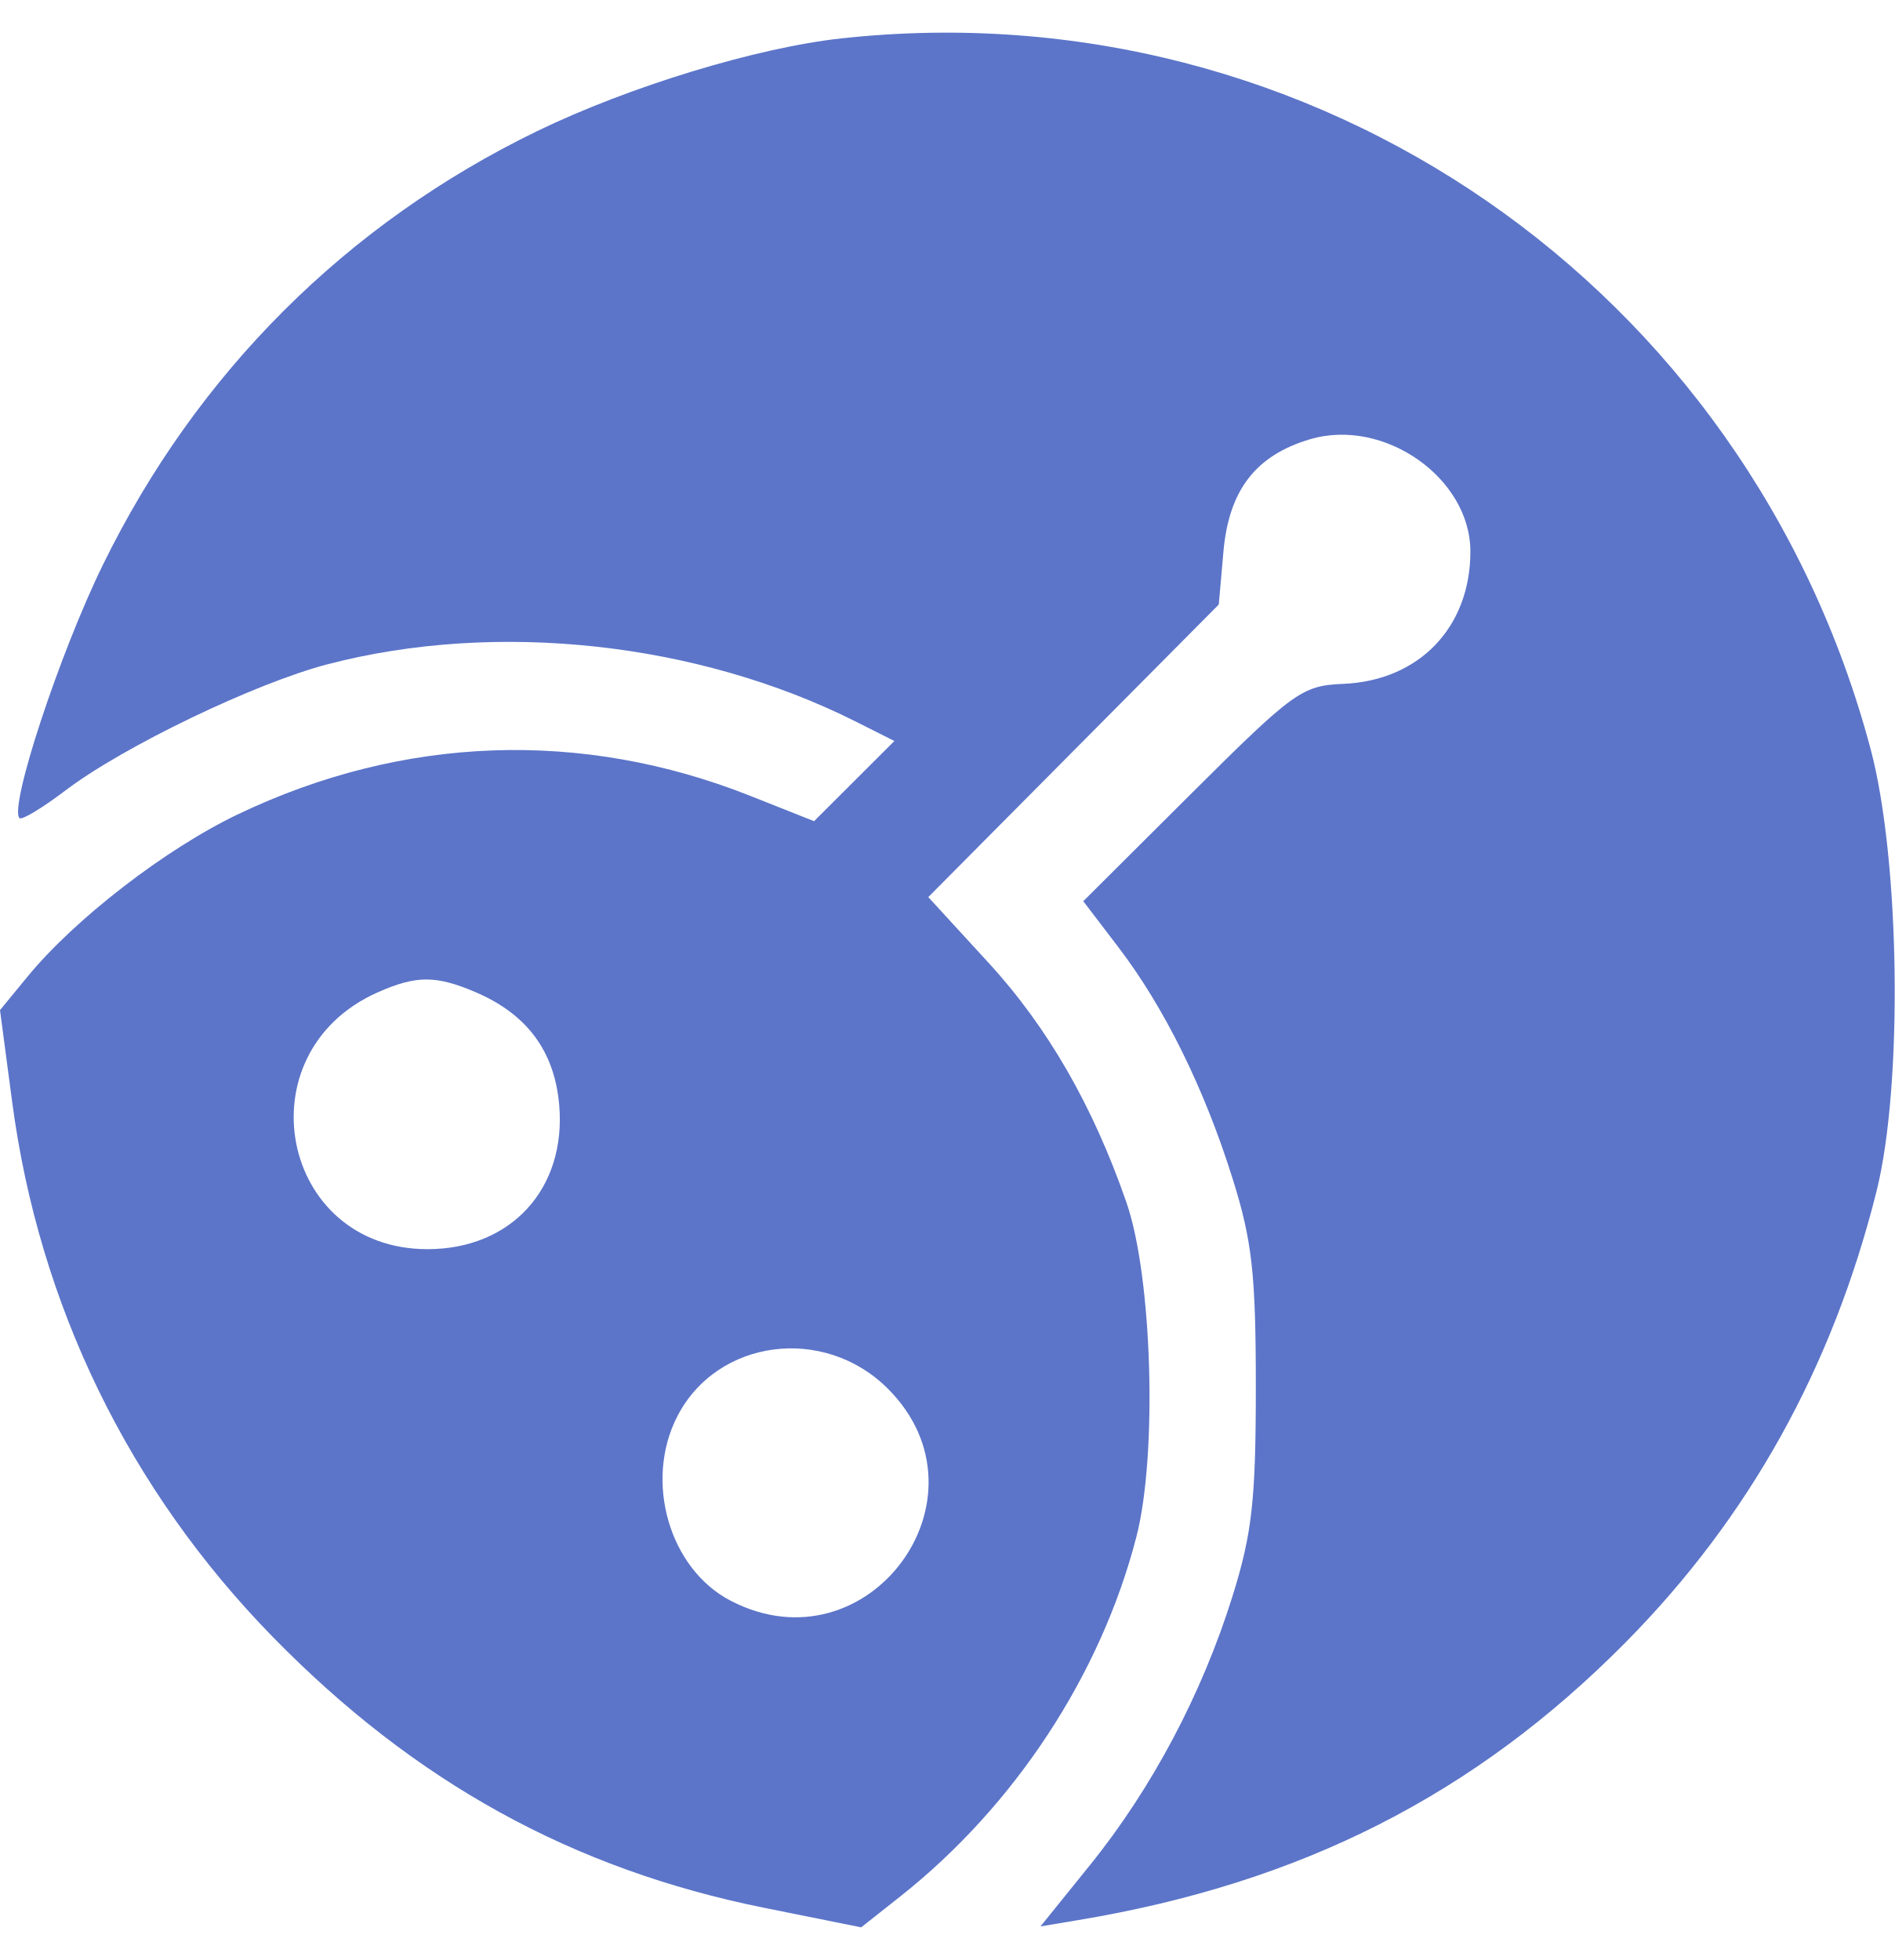
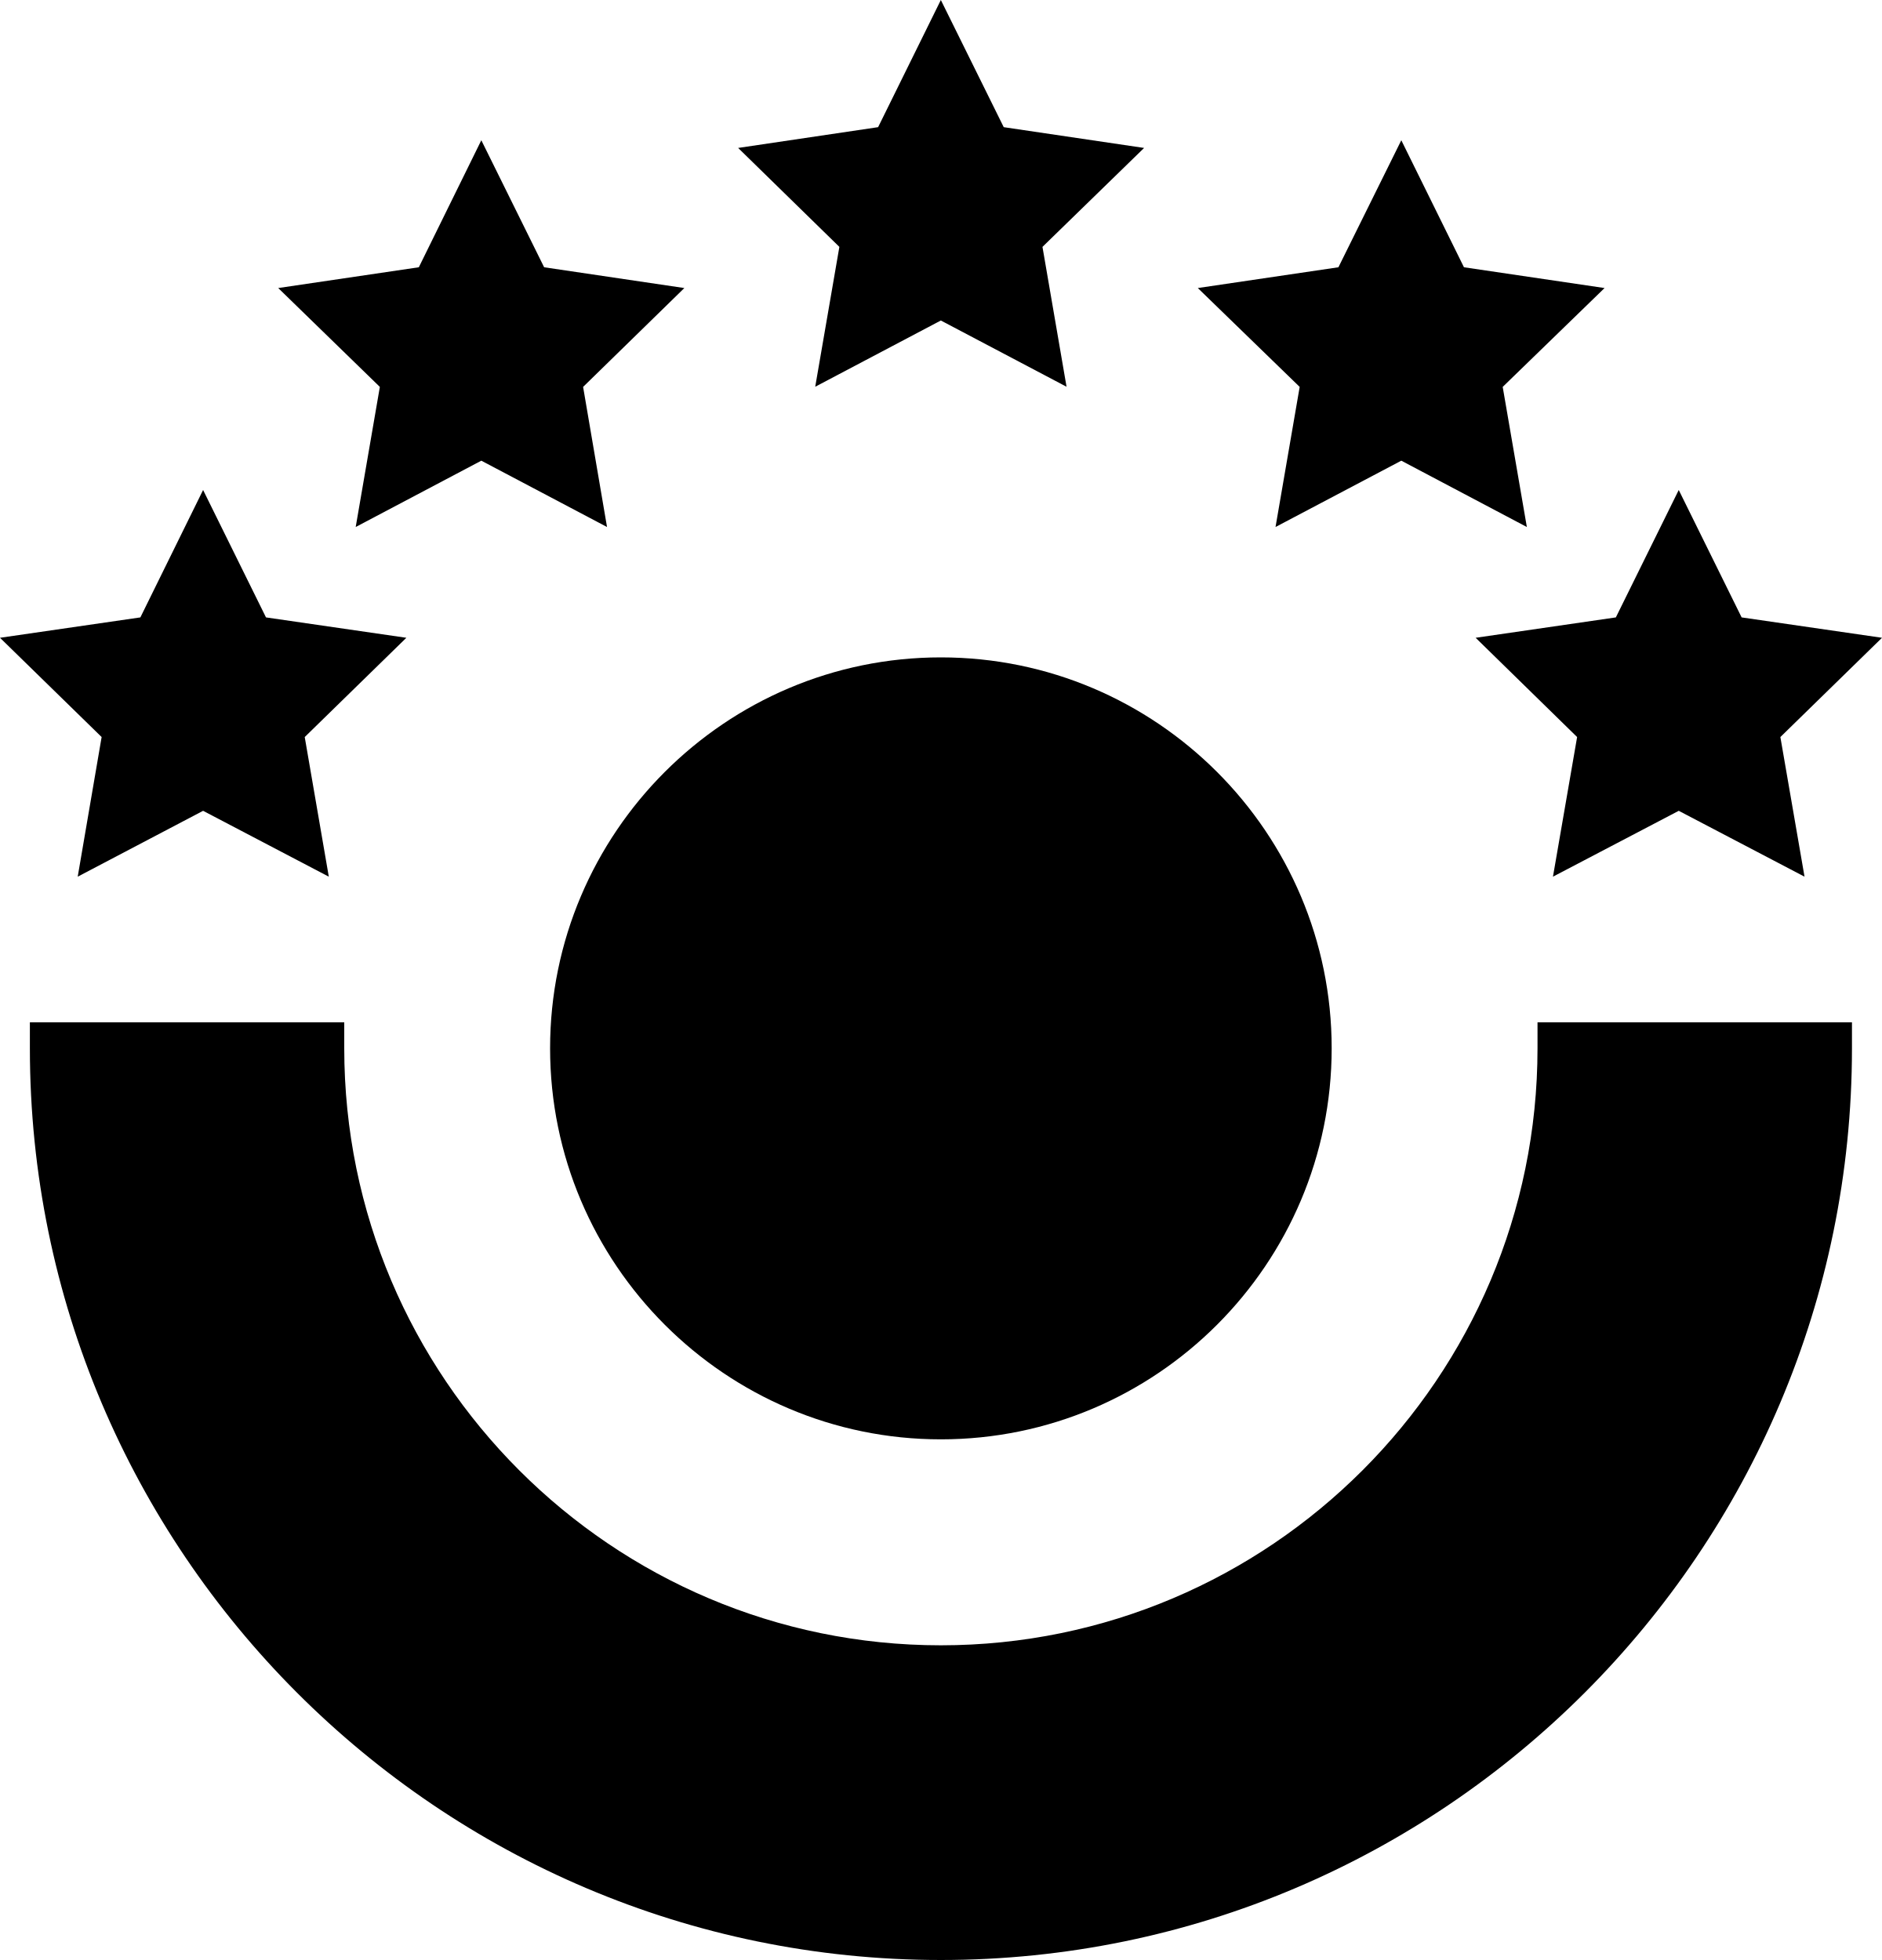
- <svg xmlns="http://www.w3.org/2000/svg" width="29" height="30" viewBox="0 0 29 30" fill="none">
-   <path fill-rule="evenodd" clip-rule="evenodd" d="M12.882 0.587C11.584 0.728 9.633 1.323 8.223 2.006C5.305 3.421 3.012 5.71 1.576 8.643C0.911 10.001 0.137 12.35 0.298 12.522C0.332 12.558 0.65 12.366 1.007 12.095C1.891 11.425 3.904 10.457 5.015 10.167C7.598 9.494 10.672 9.827 13.095 11.043L13.689 11.342L13.075 11.955L12.46 12.569L11.487 12.183C8.906 11.158 6.17 11.255 3.641 12.464C2.535 12.993 1.148 14.063 0.419 14.951L0 15.461L0.185 16.858C0.596 19.975 1.972 22.801 4.175 25.055C6.347 27.277 8.764 28.61 11.695 29.201L13.181 29.5L13.778 29.028C15.531 27.642 16.85 25.631 17.394 23.519C17.717 22.264 17.636 19.545 17.242 18.408C16.729 16.927 16.036 15.723 15.127 14.733L14.208 13.731L16.431 11.492L18.654 9.253L18.725 8.447C18.807 7.504 19.219 6.969 20.052 6.723C21.183 6.389 22.505 7.315 22.505 8.442C22.505 9.601 21.721 10.418 20.562 10.467C19.927 10.494 19.806 10.581 18.236 12.144L16.58 13.794L17.109 14.487C17.817 15.412 18.428 16.648 18.863 18.032C19.165 18.991 19.221 19.496 19.221 21.231C19.221 22.963 19.164 23.472 18.863 24.435C18.397 25.927 17.632 27.37 16.687 28.542L15.925 29.486L16.504 29.389C19.913 28.822 22.57 27.473 24.878 25.141C26.769 23.229 28.043 20.941 28.721 18.235C29.128 16.612 29.082 13.158 28.631 11.466C26.746 4.388 20.105 -0.198 12.882 0.587ZM7.273 15.184C8.066 15.521 8.488 16.09 8.559 16.915C8.669 18.194 7.822 19.12 6.543 19.12C4.284 19.12 3.699 16.114 5.779 15.19C6.369 14.928 6.669 14.927 7.273 15.184ZM13.589 21.255C15.255 22.92 13.284 25.587 11.187 24.503C10.243 24.016 9.854 22.669 10.369 21.674C10.981 20.492 12.612 20.28 13.589 21.255Z" fill="#5C75C9" />
+ <svg xmlns="http://www.w3.org/2000/svg" width="24" height="25" viewBox="0 0 24 25" fill="none">
+   <path d="M16.266 6.722L17.87 5.876L19.471 6.722L19.163 4.935L20.462 3.674L18.669 3.409L17.87 1.789L17.068 3.409L15.275 3.674L16.574 4.935L16.266 6.722Z" fill="black" />
+   <path d="M20.112 9.401L19.804 11.182L21.408 10.342L23.012 11.182L22.704 9.401L24 8.135L22.21 7.875L21.408 6.25L20.606 7.875L18.818 8.135L20.112 9.401Z" fill="black" />
+   <path d="M11.998 8.385C9.251 8.385 7.015 10.623 7.015 13.371C7.015 16.121 9.251 18.359 11.998 18.359C14.748 18.359 16.982 16.121 16.982 13.371C16.982 10.623 14.748 8.385 11.998 8.385Z" fill="black" />
+   <path d="M0.991 11.182L2.59 10.342L4.193 11.182L3.886 9.401L5.182 8.135L3.392 7.875L2.59 6.25L1.79 7.875L0 8.135L1.296 9.401L0.991 11.182Z" fill="black" />
+   <path d="M19.607 13.371C19.607 17.572 16.193 20.986 11.998 20.986C7.804 20.986 4.39 17.572 4.39 13.371V13.04H0.381V13.371C0.381 19.782 5.59 25 11.998 25C18.405 25 23.617 19.782 23.617 13.371V13.04H19.607V13.371Z" fill="black" />
+   <path d="M10.396 4.933L11.998 4.088L13.601 4.933L13.294 3.149L14.59 1.887L12.8 1.622L11.998 0L11.198 1.622L9.413 1.887L10.704 3.149L10.396 4.933Z" fill="black" />
+   <path d="M4.536 6.722L6.138 5.876L7.741 6.722L7.436 4.935L8.727 3.674L6.939 3.409L6.138 1.789L5.341 3.409L3.548 3.674L4.844 4.935L4.536 6.722Z" fill="black" />
</svg>
